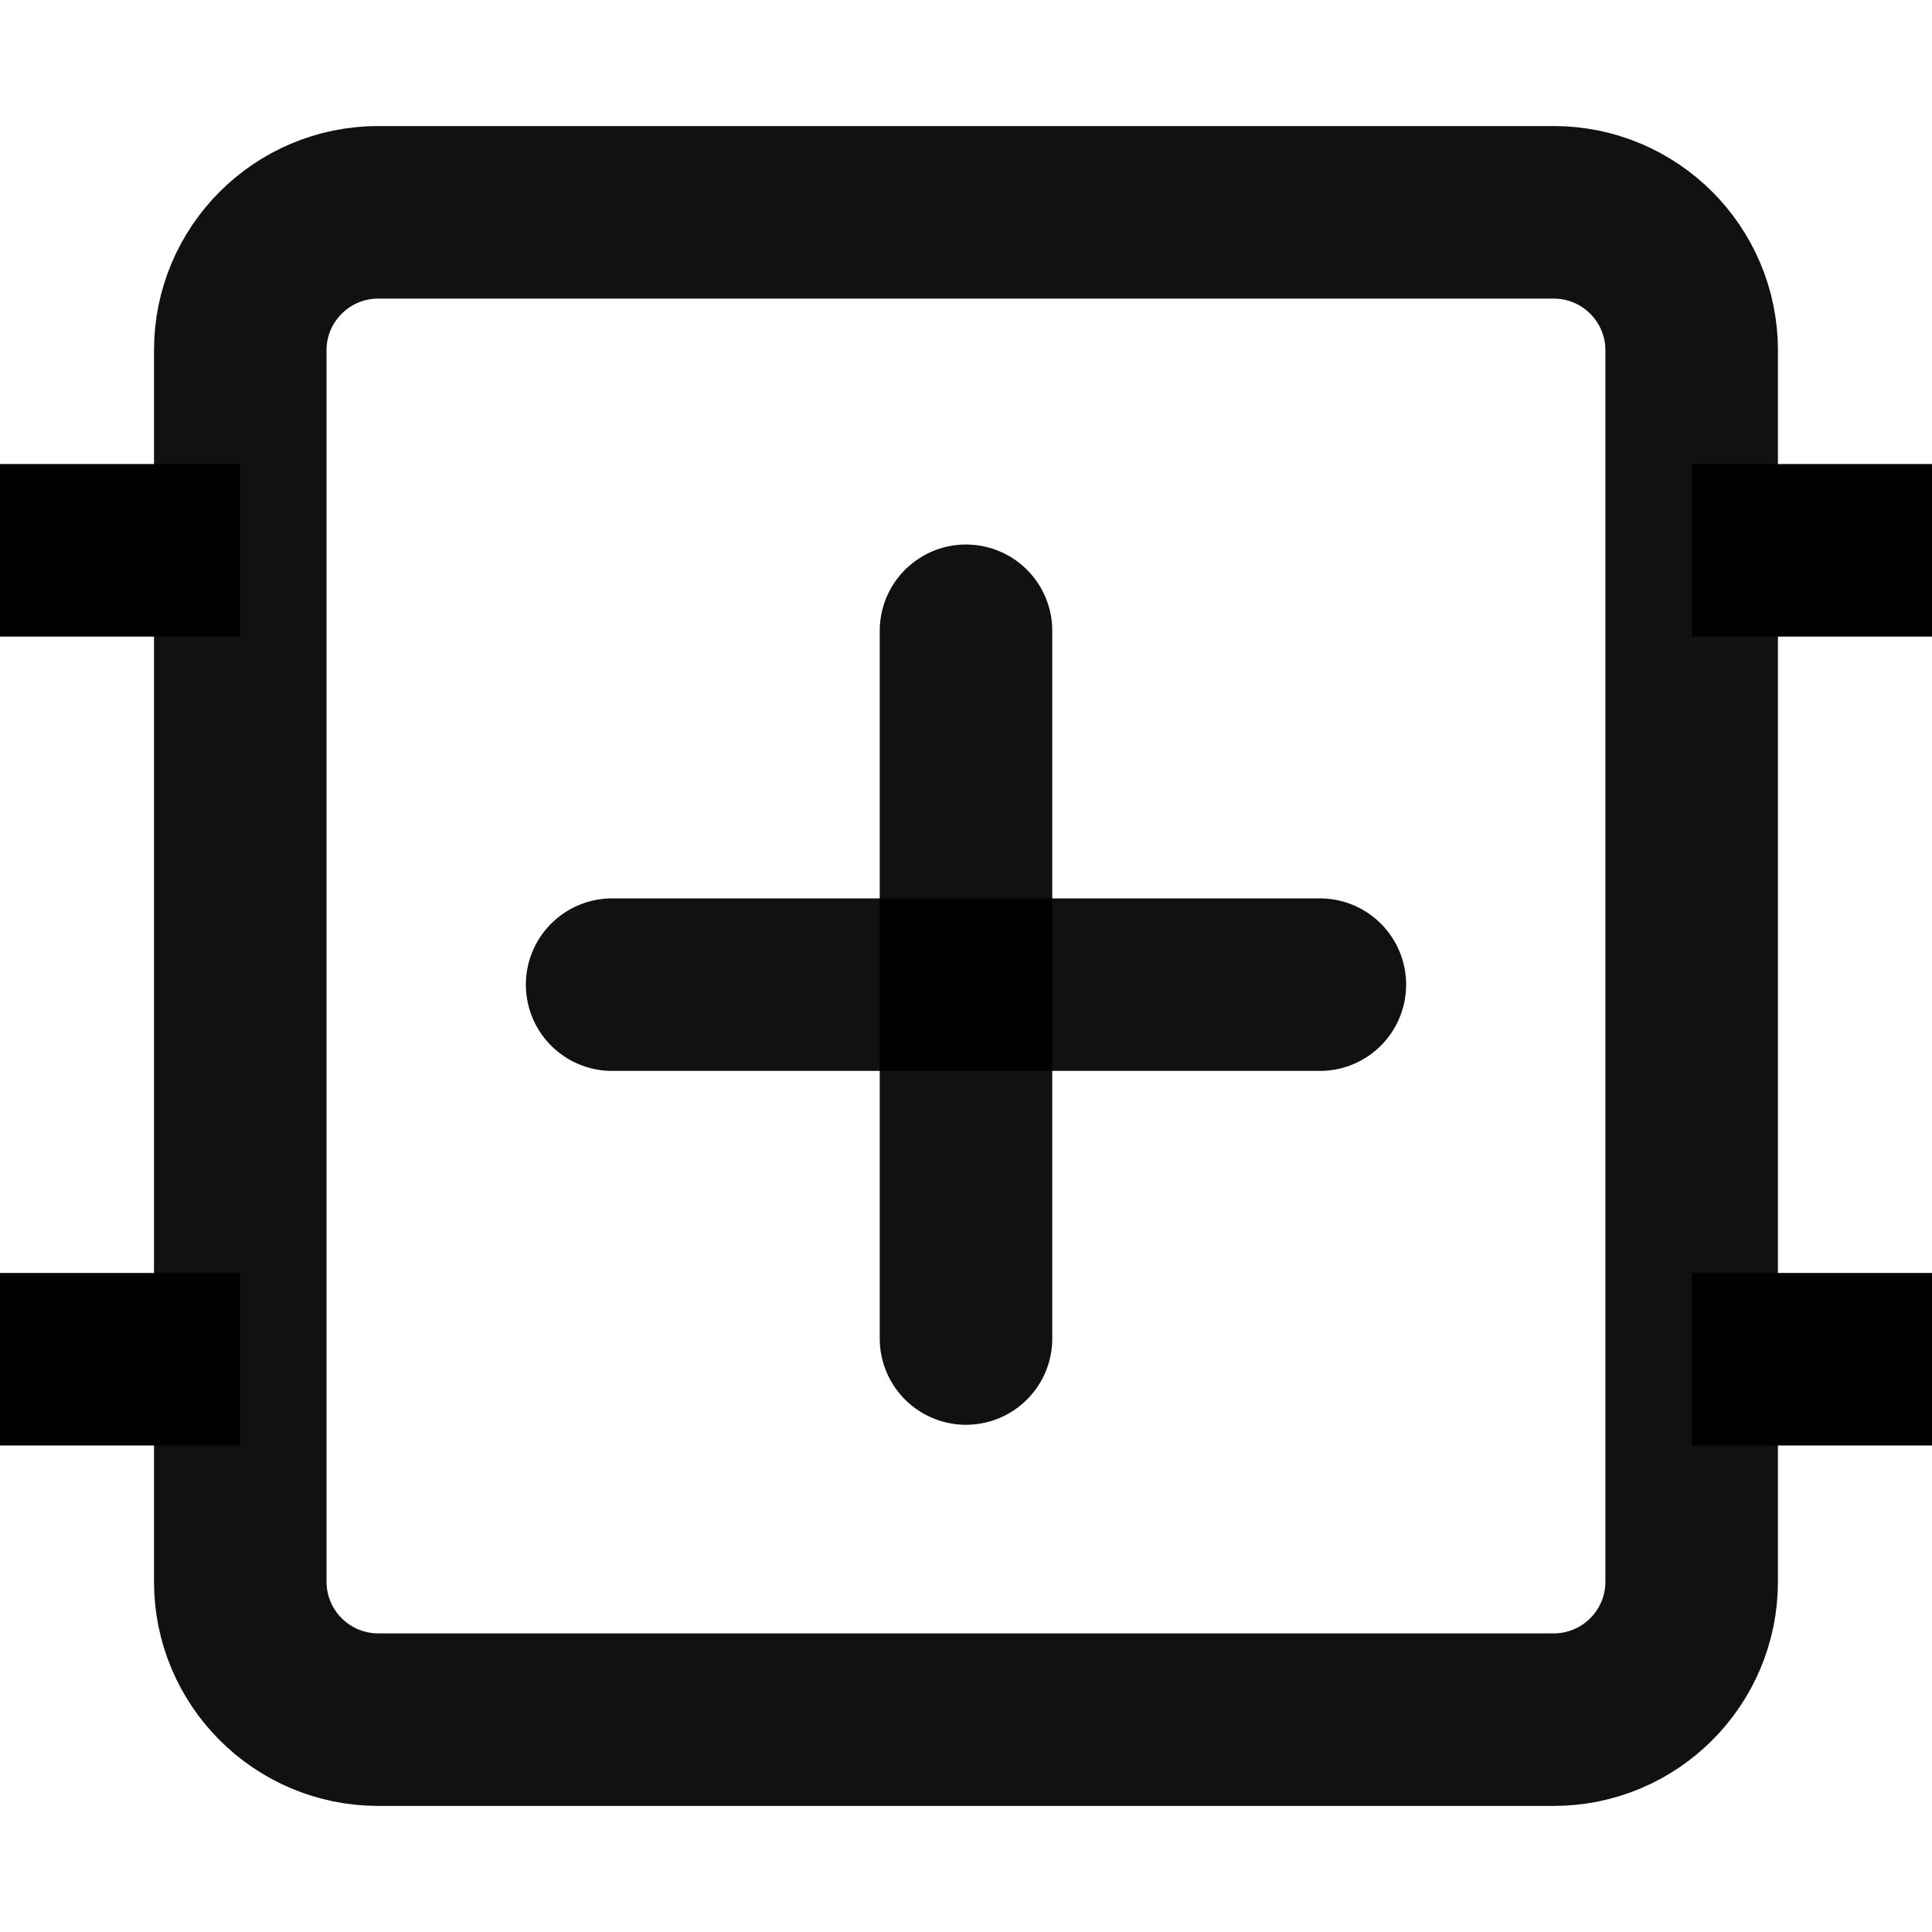
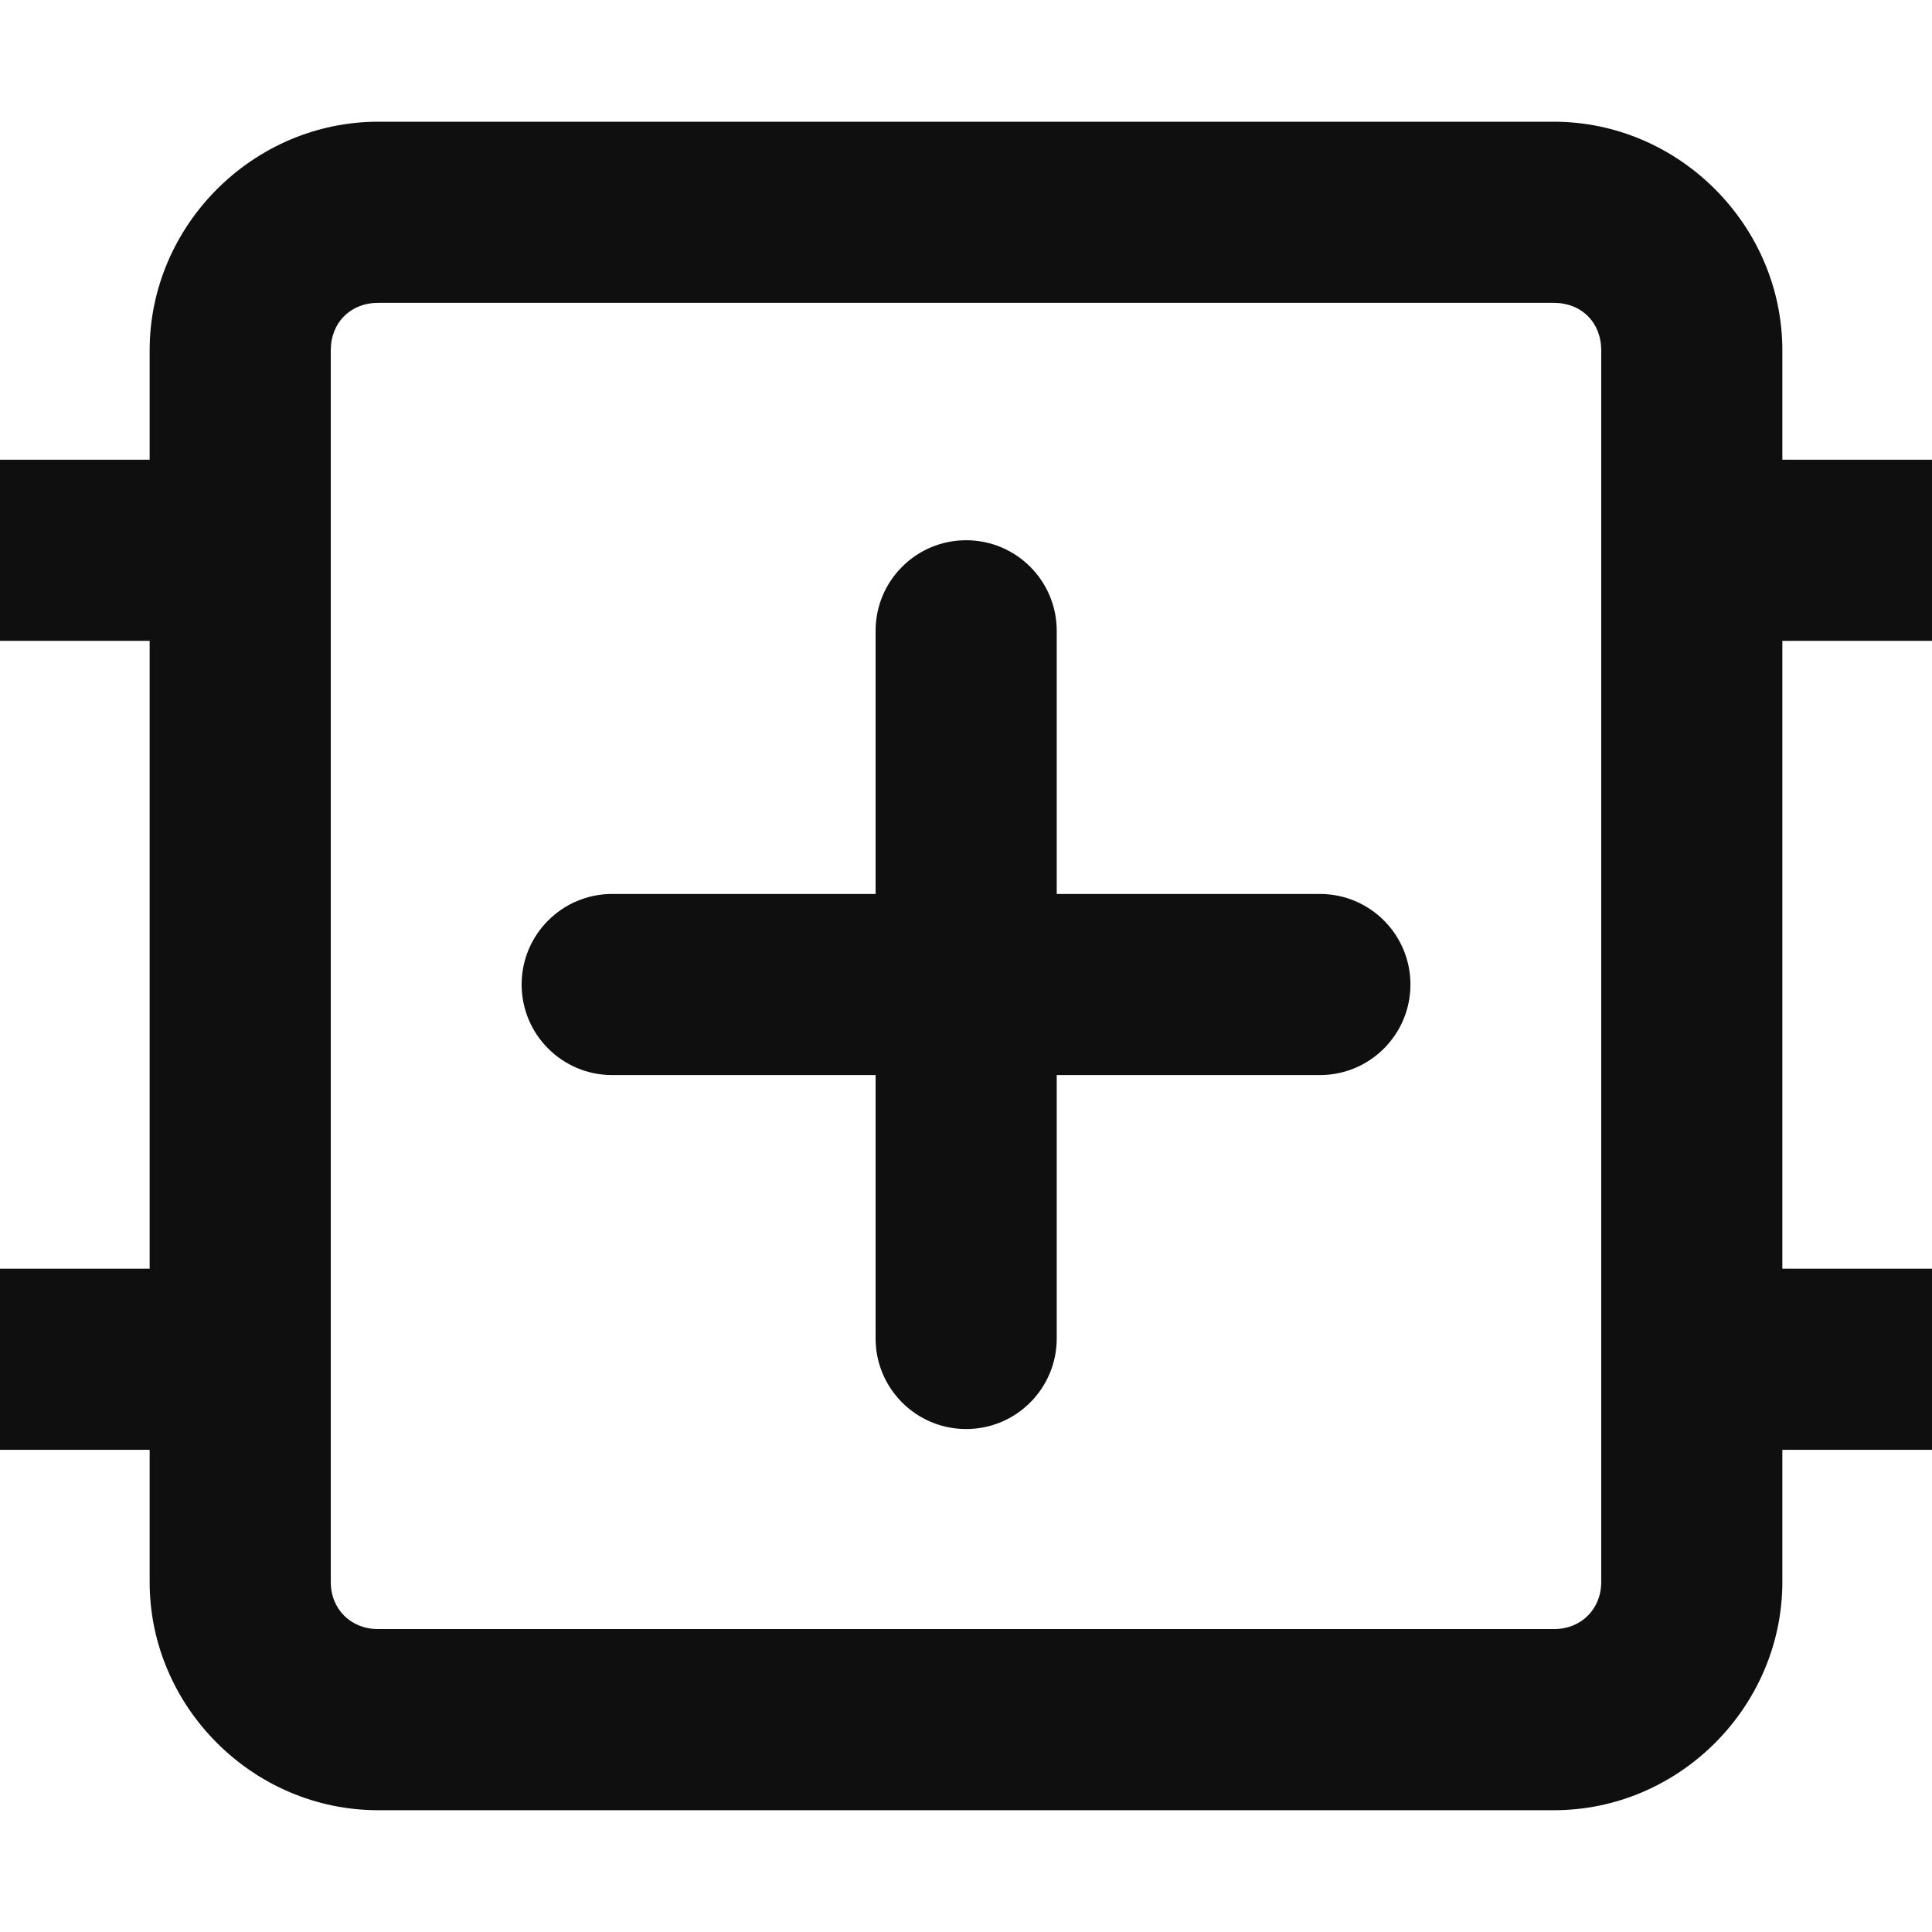
- <svg xmlns="http://www.w3.org/2000/svg" version="1.1" viewBox="0 0 28 28">
-   <g transform="translate(2.235637,1.2)">
-     <g transform="matrix(1.089549,0,0,1.089549,6.589597,110.0483)" fill="none" stroke="#000" stroke-width=".918">
-       <g stroke-linejoin="round">
-         <g transform="translate(-7.2647785e-8 -.2477407)" stroke-width="2.295">
-           <path d="m-8.1-94.537h3.196" />
-           <path d="m-8.1-83.777h3.196" />
-           <path d="m14.403-94.537h3.196" />
-           <path d="m14.403-83.777h3.196" />
-           <rect x="-4.904" y="-99.033" width="19.306" height="20.05" rx="1.836" ry="1.836" fill="none" opacity=".93" stroke="#000" stroke-linejoin="round" />
-         </g>
-       </g>
-       <g transform="translate(.4624455 .4954809)" stroke-linecap="round" stroke-linejoin="bevel" stroke-width="2.295">
-         <path d="m4.287-94.21v9.414" opacity=".93" />
-         <path d="m8.994-89.503h-9.414" opacity=".93" />
-       </g>
-     </g>
-   </g>
+ <svg xmlns="http://www.w3.org/2000/svg" version="1.1" viewBox="0 0 24 24" xml:space="preserve">
+   <path d="m7.605 11.105a1.125 1.125 0 0 0-1.125 1.125 1.125 1.125 0 0 0 1.125 1.125h8.791a1.125 1.125 0 0 0 1.125-1.125 1.125 1.125 0 0 0-1.125-1.125zm8.792 1.126h-8.791m4.396-5.52a1.125 1.125 0 0 0-1.125 1.125v8.791a1.125 1.125 0 0 0 1.125 1.125 1.125 1.125 0 0 0 1.125-1.125v-8.791a1.125 1.125 0 0 0-1.125-1.125zm-7.303-5.199c-1.553 1e-7 -2.84 1.285-2.84 2.84v1.359h-1.859v2.25h1.859v7.799h-1.859v2.25h1.859v1.635c-0.004 1.558 1.286 2.846 2.844 2.842h14.594c1.558 0.005 2.847-1.284 2.844-2.842v-1.635h1.861v-2.25h-1.861v-7.799h1.861v-2.25h-1.861v-1.359c0-1.554-1.286-2.84-2.84-2.84zm0 2.25h14.602c0.346 0 0.59 0.244 0.59 0.59v15.297a1.125 1.125 0 0 0 0 2e-3c7.92e-4 0.338-0.25 0.587-0.588 0.586a1.125 1.125 0 0 0-2e-3 0h-14.602a1.125 1.125 0 0 0-0.002 0c-0.338 9.43e-4 -0.589-0.248-0.588-0.586a1.125 1.125 0 0 0 0-2e-3v-15.297c0-0.345 0.245-0.59 0.59-0.59z" fill="#000000f0" />
</svg>
